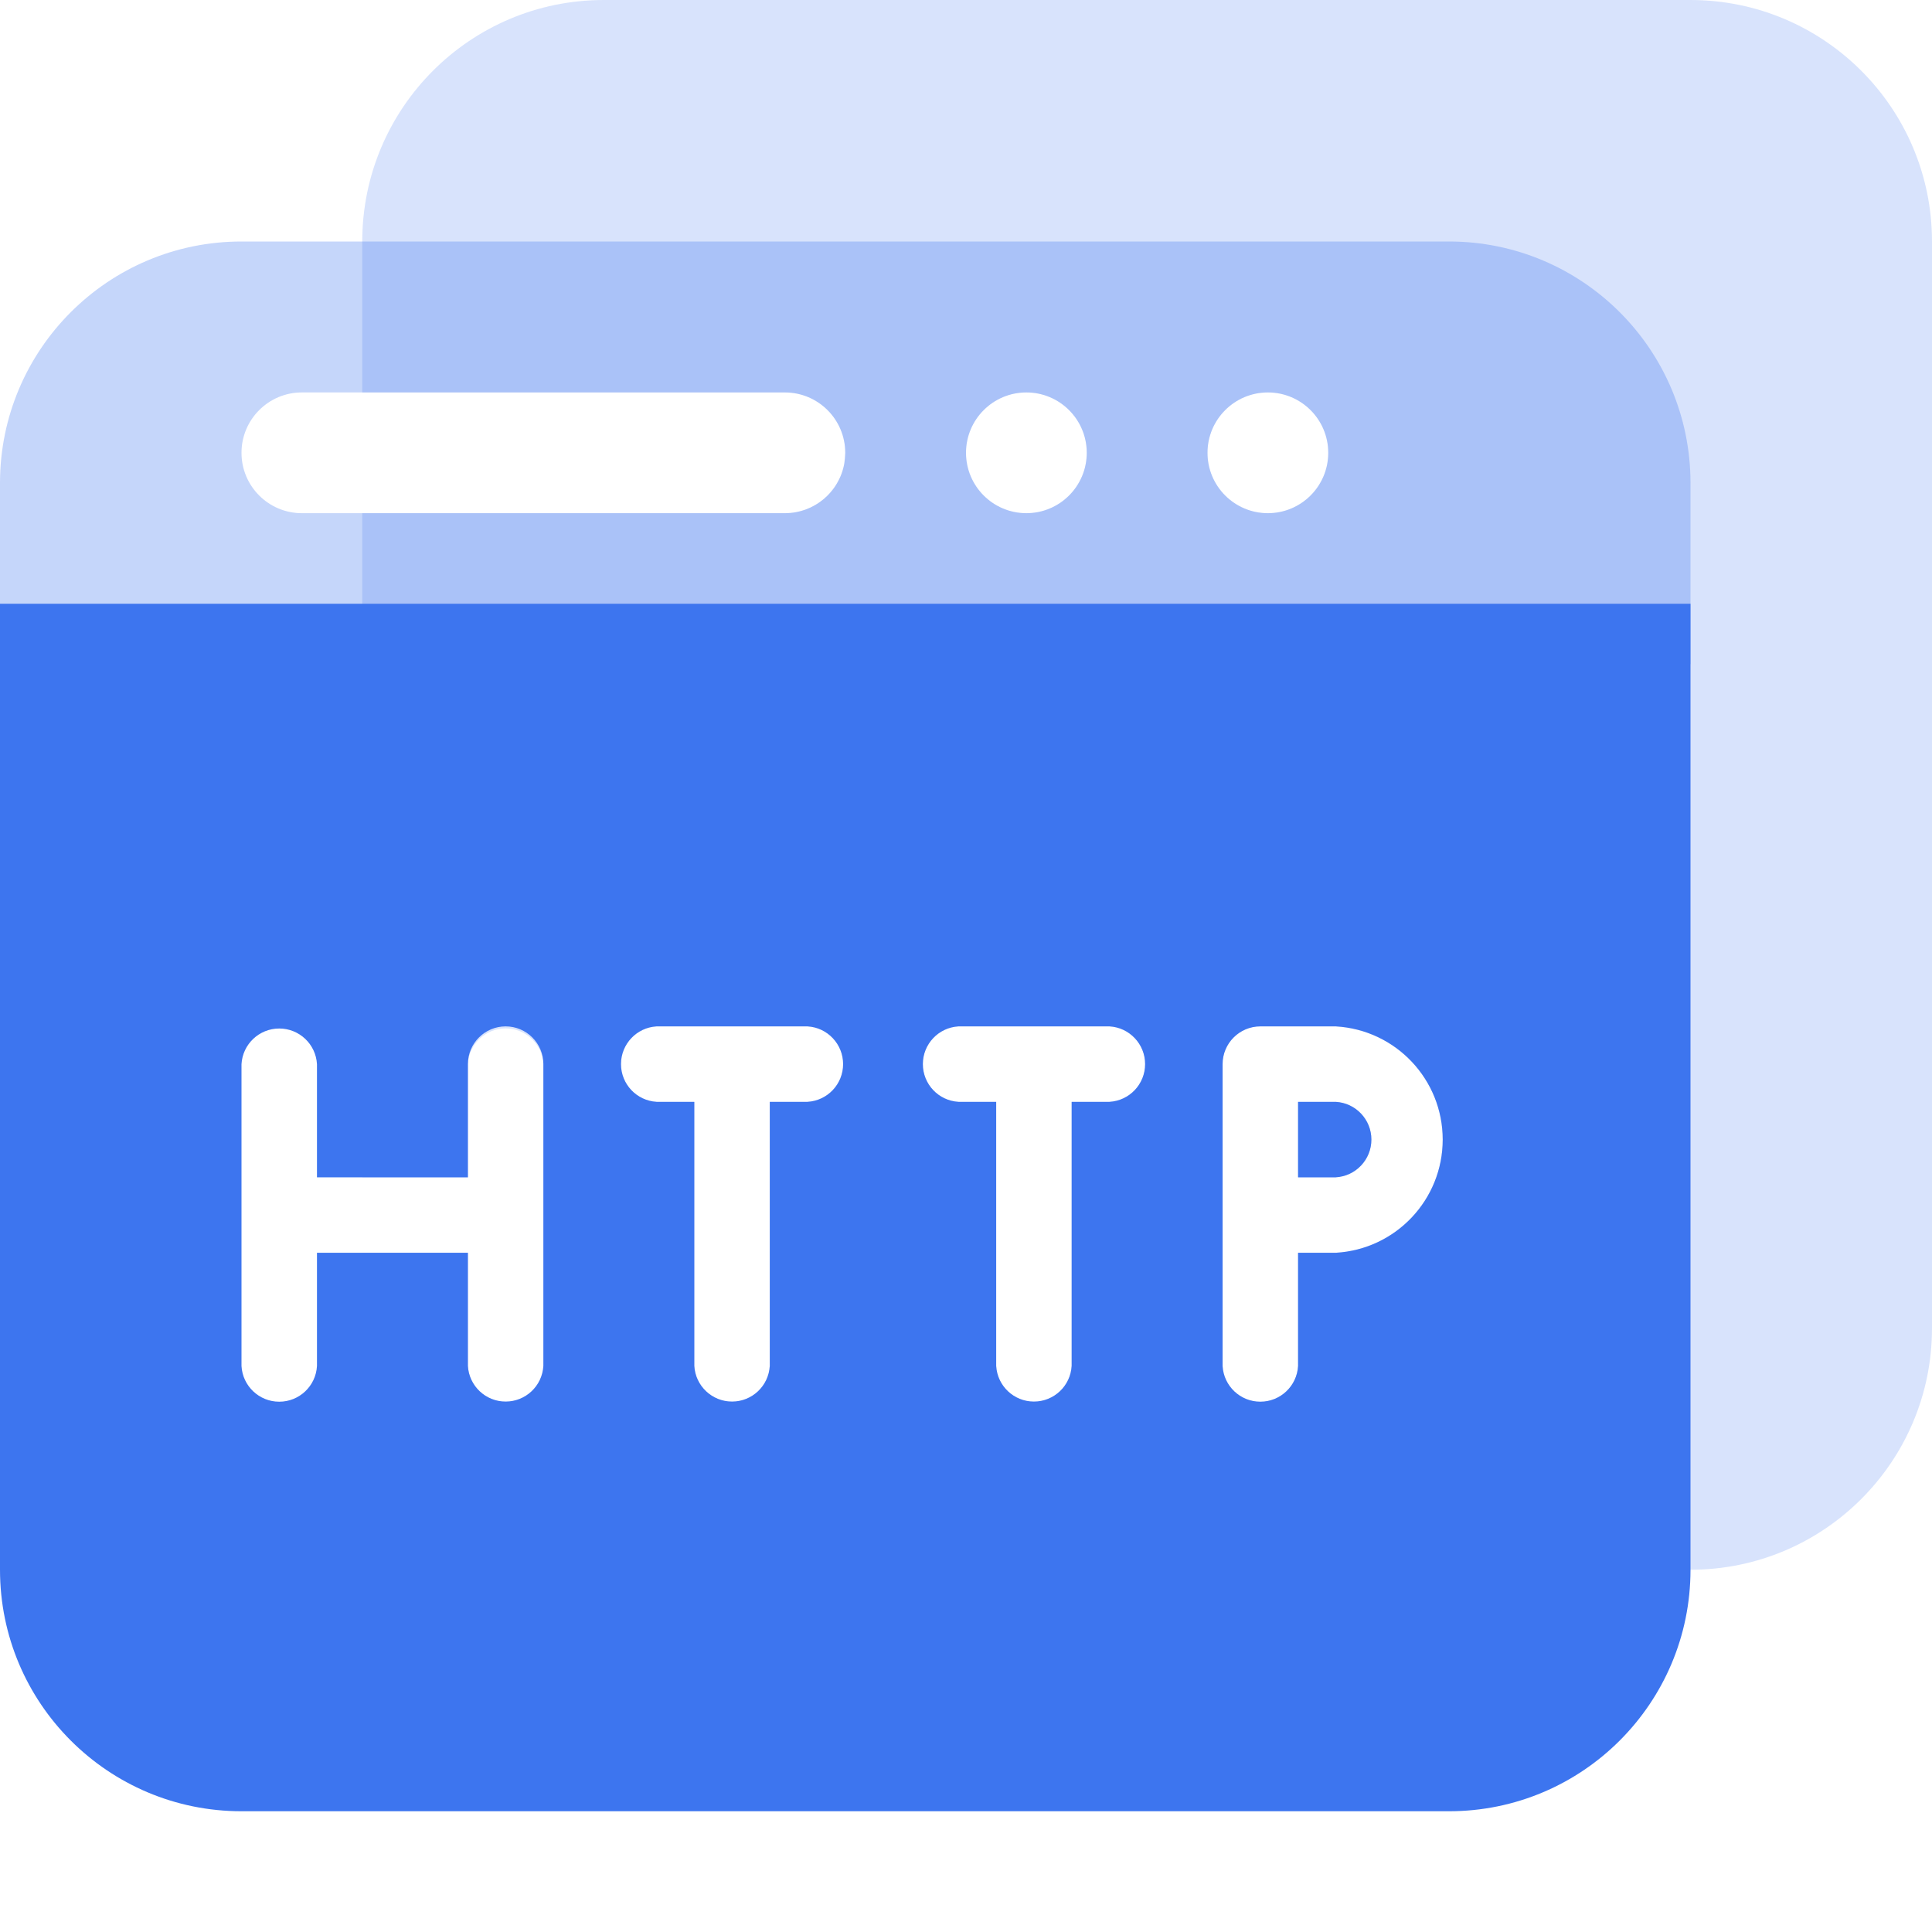
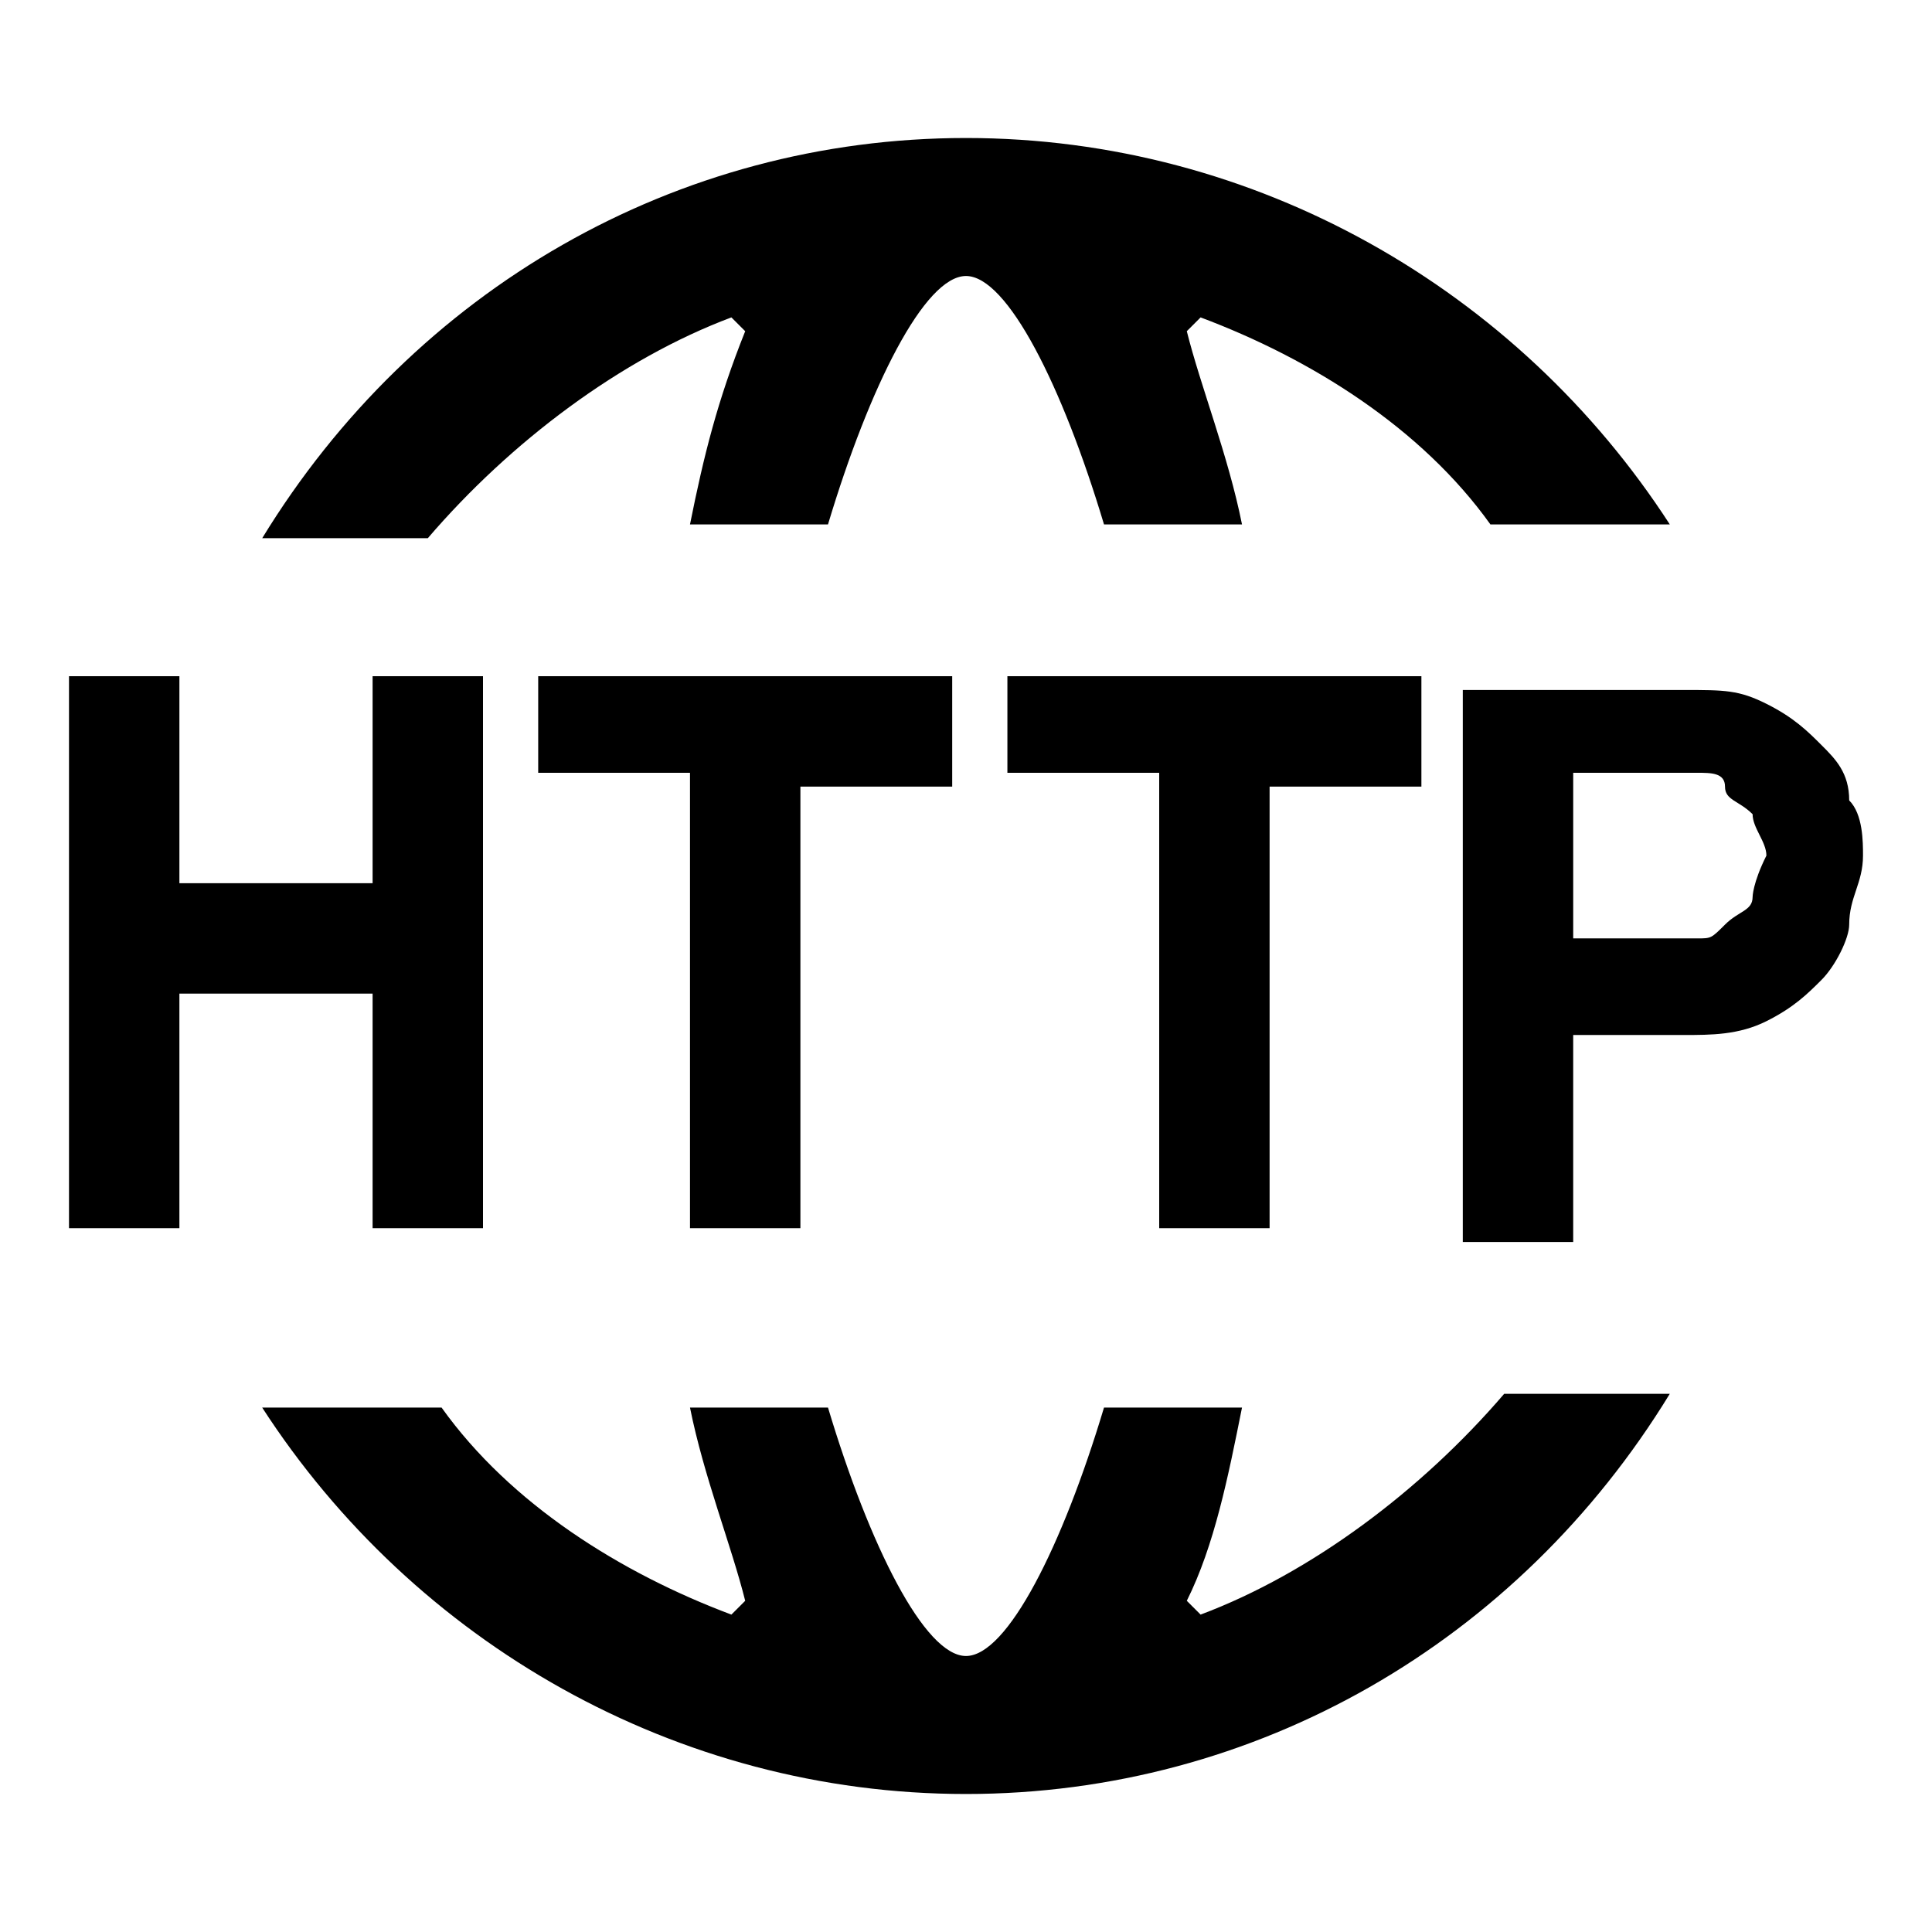
- <svg xmlns="http://www.w3.org/2000/svg" t="1713488920219" class="icon" viewBox="0 0 1024 1024" version="1.1" p-id="19032" width="200" height="200">
-   <path d="M896 0a128 128 0 0 1 128 128v576a128 128 0 0 1-128 128H320a128 128 0 0 1-128-128v-40h56v59.968a20.032 20.032 0 0 0 40 0v-160a20.032 20.032 0 0 0-40 0v60.032H192v-352h224a32 32 0 0 0 31.488-26.24L448 240a32 32 0 0 0-32-32H192V128a128 128 0 0 1 128-128h576z m-188.032 544h-39.936a20.032 20.032 0 0 0-20.032 20.032v160a20.032 20.032 0 0 0 40 0v-60.032h19.968a60.096 60.096 0 0 0 0-120z m-119.936 0h-80a20.032 20.032 0 0 0 0 40h19.968v139.968a20.032 20.032 0 0 0 40 0V584h20.032a20.032 20.032 0 0 0 0-40z m-160 0h-80a20.032 20.032 0 0 0 0 40h19.968v139.968a20.032 20.032 0 0 0 40 0V584h19.968a20.032 20.032 0 0 0 0-40z m279.936 40a20.032 20.032 0 0 1 0 40h-19.968v-40zM544 208a32 32 0 1 0 0 64 32 32 0 0 0 0-64z m128 0a32 32 0 1 0 0 64 32 32 0 0 0 0-64z" fill="#3D75EF" opacity=".2" p-id="19033" />
-   <path d="M896 320v512a128 128 0 0 1-128 128H128a128 128 0 0 1-128-128V320h896zM267.968 544a20.032 20.032 0 0 0-19.968 20.032v59.968h-80v-59.968a20.032 20.032 0 0 0-40 0v160a20.032 20.032 0 0 0 40 0v-60.032h80v59.968a20.032 20.032 0 0 0 40 0v-160a20.032 20.032 0 0 0-20.032-19.968z m440 0h-39.936a20.032 20.032 0 0 0-20.032 20.032v160a20.032 20.032 0 0 0 40 0v-60.032h19.968a60.096 60.096 0 0 0 0-120z m-119.936 0h-80a20.032 20.032 0 0 0 0 40h19.968v139.968a20.032 20.032 0 0 0 40 0V584h20.032a20.032 20.032 0 0 0 0-40z m-160 0h-80a20.032 20.032 0 0 0 0 40h19.968v139.968a20.032 20.032 0 0 0 40 0V584h19.968a20.032 20.032 0 0 0 0-40z m279.936 40a20.032 20.032 0 0 1 0 40h-19.968v-40z" fill="#3D75EF" p-id="19034" />
-   <path d="M768 128a128 128 0 0 1 128 128v96H0V256a128 128 0 0 1 128-128h640zM416 208h-256a32 32 0 0 0 0 64h256a32 32 0 0 0 0-64z m128 0a32 32 0 1 0 0 64 32 32 0 0 0 0-64z m128 0a32 32 0 1 0 0 64 32 32 0 0 0 0-64z" fill="#3D75EF" opacity=".3" p-id="19035" />
+ <svg xmlns="http://www.w3.org/2000/svg" t="1719583375432" class="icon" viewBox="0 0 1024 1024" version="1.1" p-id="5121" width="200" height="200">
+   <path d="M387.657 168.229l7.314 7.314c-14.628 36.571-21.942 65.828-29.257 102.4h73.143C460.8 204.8 490.057 146.286 512 146.286c21.943 0 51.2 58.514 73.143 131.657h73.143c-7.315-36.572-21.943-73.143-29.257-102.4l7.314-7.314c58.514 21.942 117.028 58.514 153.6 109.714h95.086C804.57 153.6 665.6 73.143 512 73.143S219.429 153.6 138.971 285.257h87.772c43.886-51.2 102.4-95.086 160.914-117.028zM636.343 855.77l-7.314-7.314c14.628-29.257 21.942-65.828 29.257-102.4h-73.143C563.2 819.2 533.943 877.714 512 877.714c-21.943 0-51.2-58.514-73.143-131.657h-73.143c7.315 36.572 21.943 73.143 29.257 102.4l-7.314 7.314c-58.514-21.942-117.028-58.514-153.6-109.714h-95.086C219.43 870.4 358.4 950.857 512 950.857S804.571 870.4 885.029 738.743h-87.772c-43.886 51.2-102.4 95.086-160.914 117.028z m36.571-204.8V416.914h80.457V358.4H533.943v51.2H614.4v241.371h58.514z m307.2-226.742c0-14.629-7.314-21.943-14.628-29.258-7.315-7.314-14.629-14.628-29.257-21.942-14.629-7.315-21.943-7.315-43.886-7.315H775.314v292.572h58.515V548.57h58.514c14.628 0 29.257 0 43.886-7.314 14.628-7.314 21.942-14.628 29.257-21.943 7.314-7.314 14.628-21.943 14.628-29.257 0-14.628 7.315-21.943 7.315-36.571 0-7.315 0-21.943-7.315-29.257z m-51.2 51.2c0 7.314-7.314 7.314-14.628 14.628s-7.315 7.314-14.629 7.314H833.83V409.6h65.828c7.314 0 14.629 0 14.629 7.314s7.314 7.315 14.628 14.629c0 7.314 7.315 14.628 7.315 21.943-7.315 14.628-7.315 21.943-7.315 21.943zM424.23 650.97V416.914h80.457V358.4H285.257v51.2h80.457v241.371h58.515z m-226.743 0H256V358.4h-58.514v109.714h-102.4V358.4H36.57v292.571h58.515V526.63h102.4V650.97z" p-id="5122" />
</svg>
